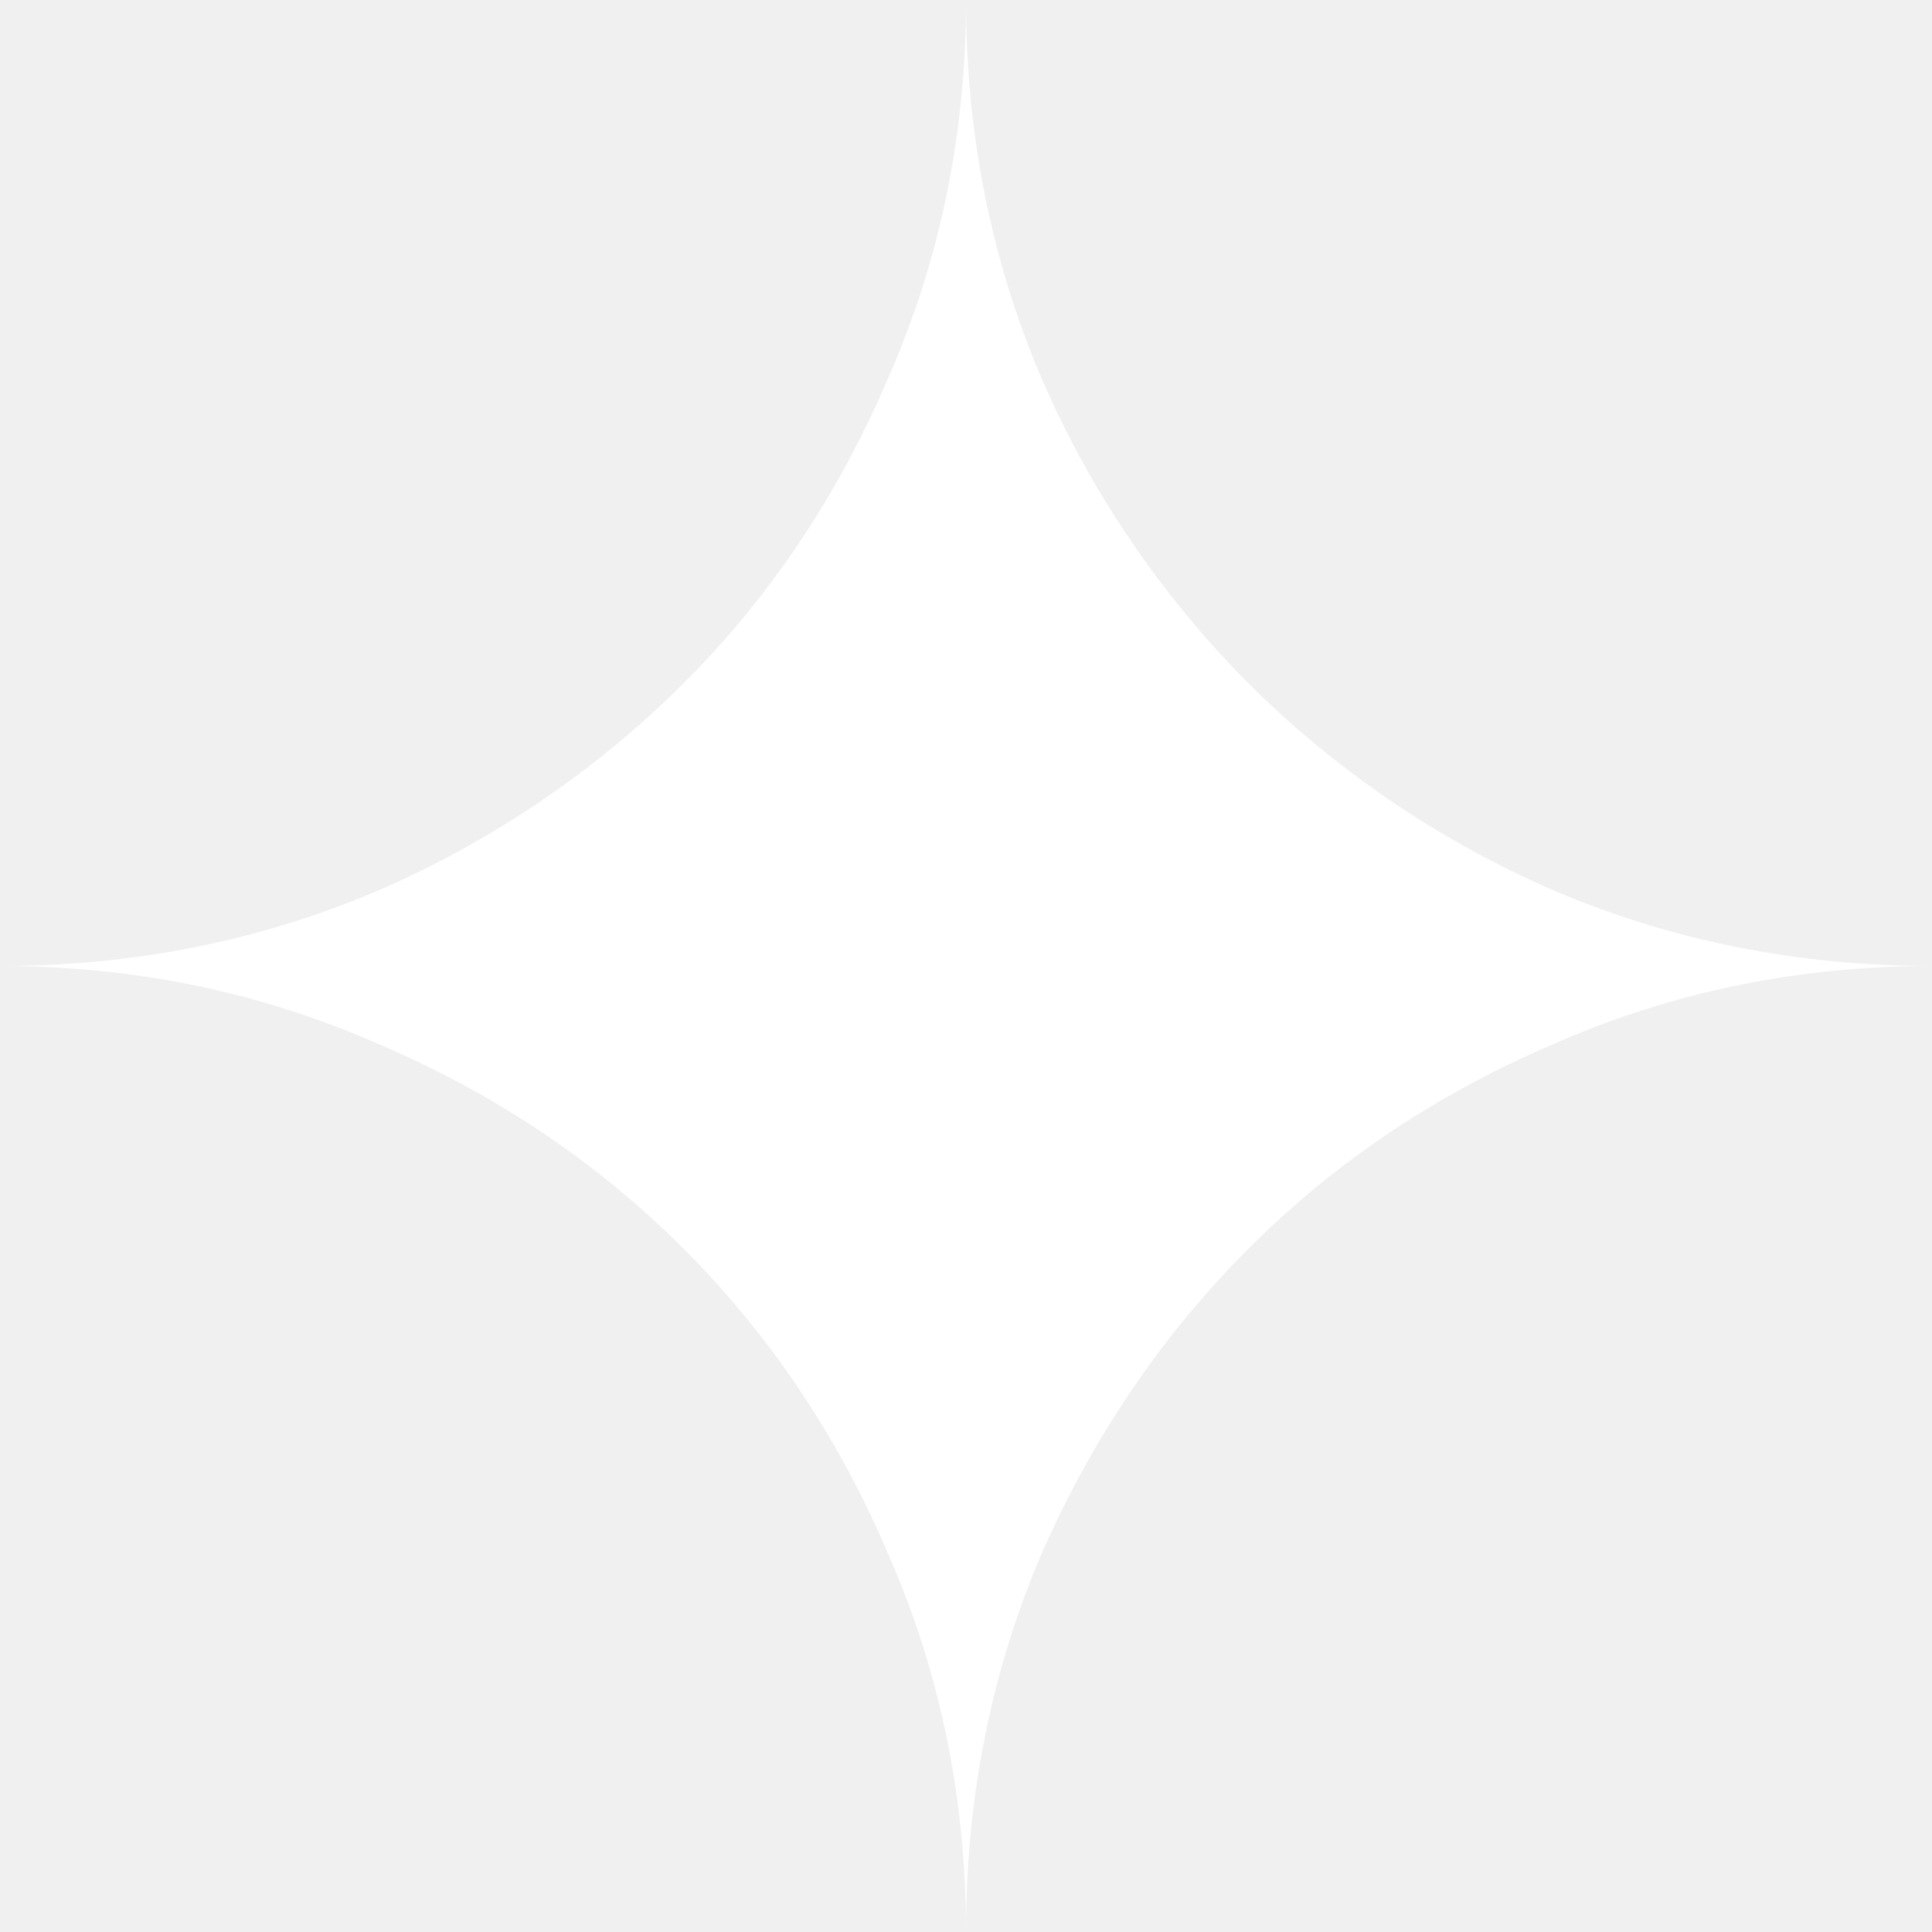
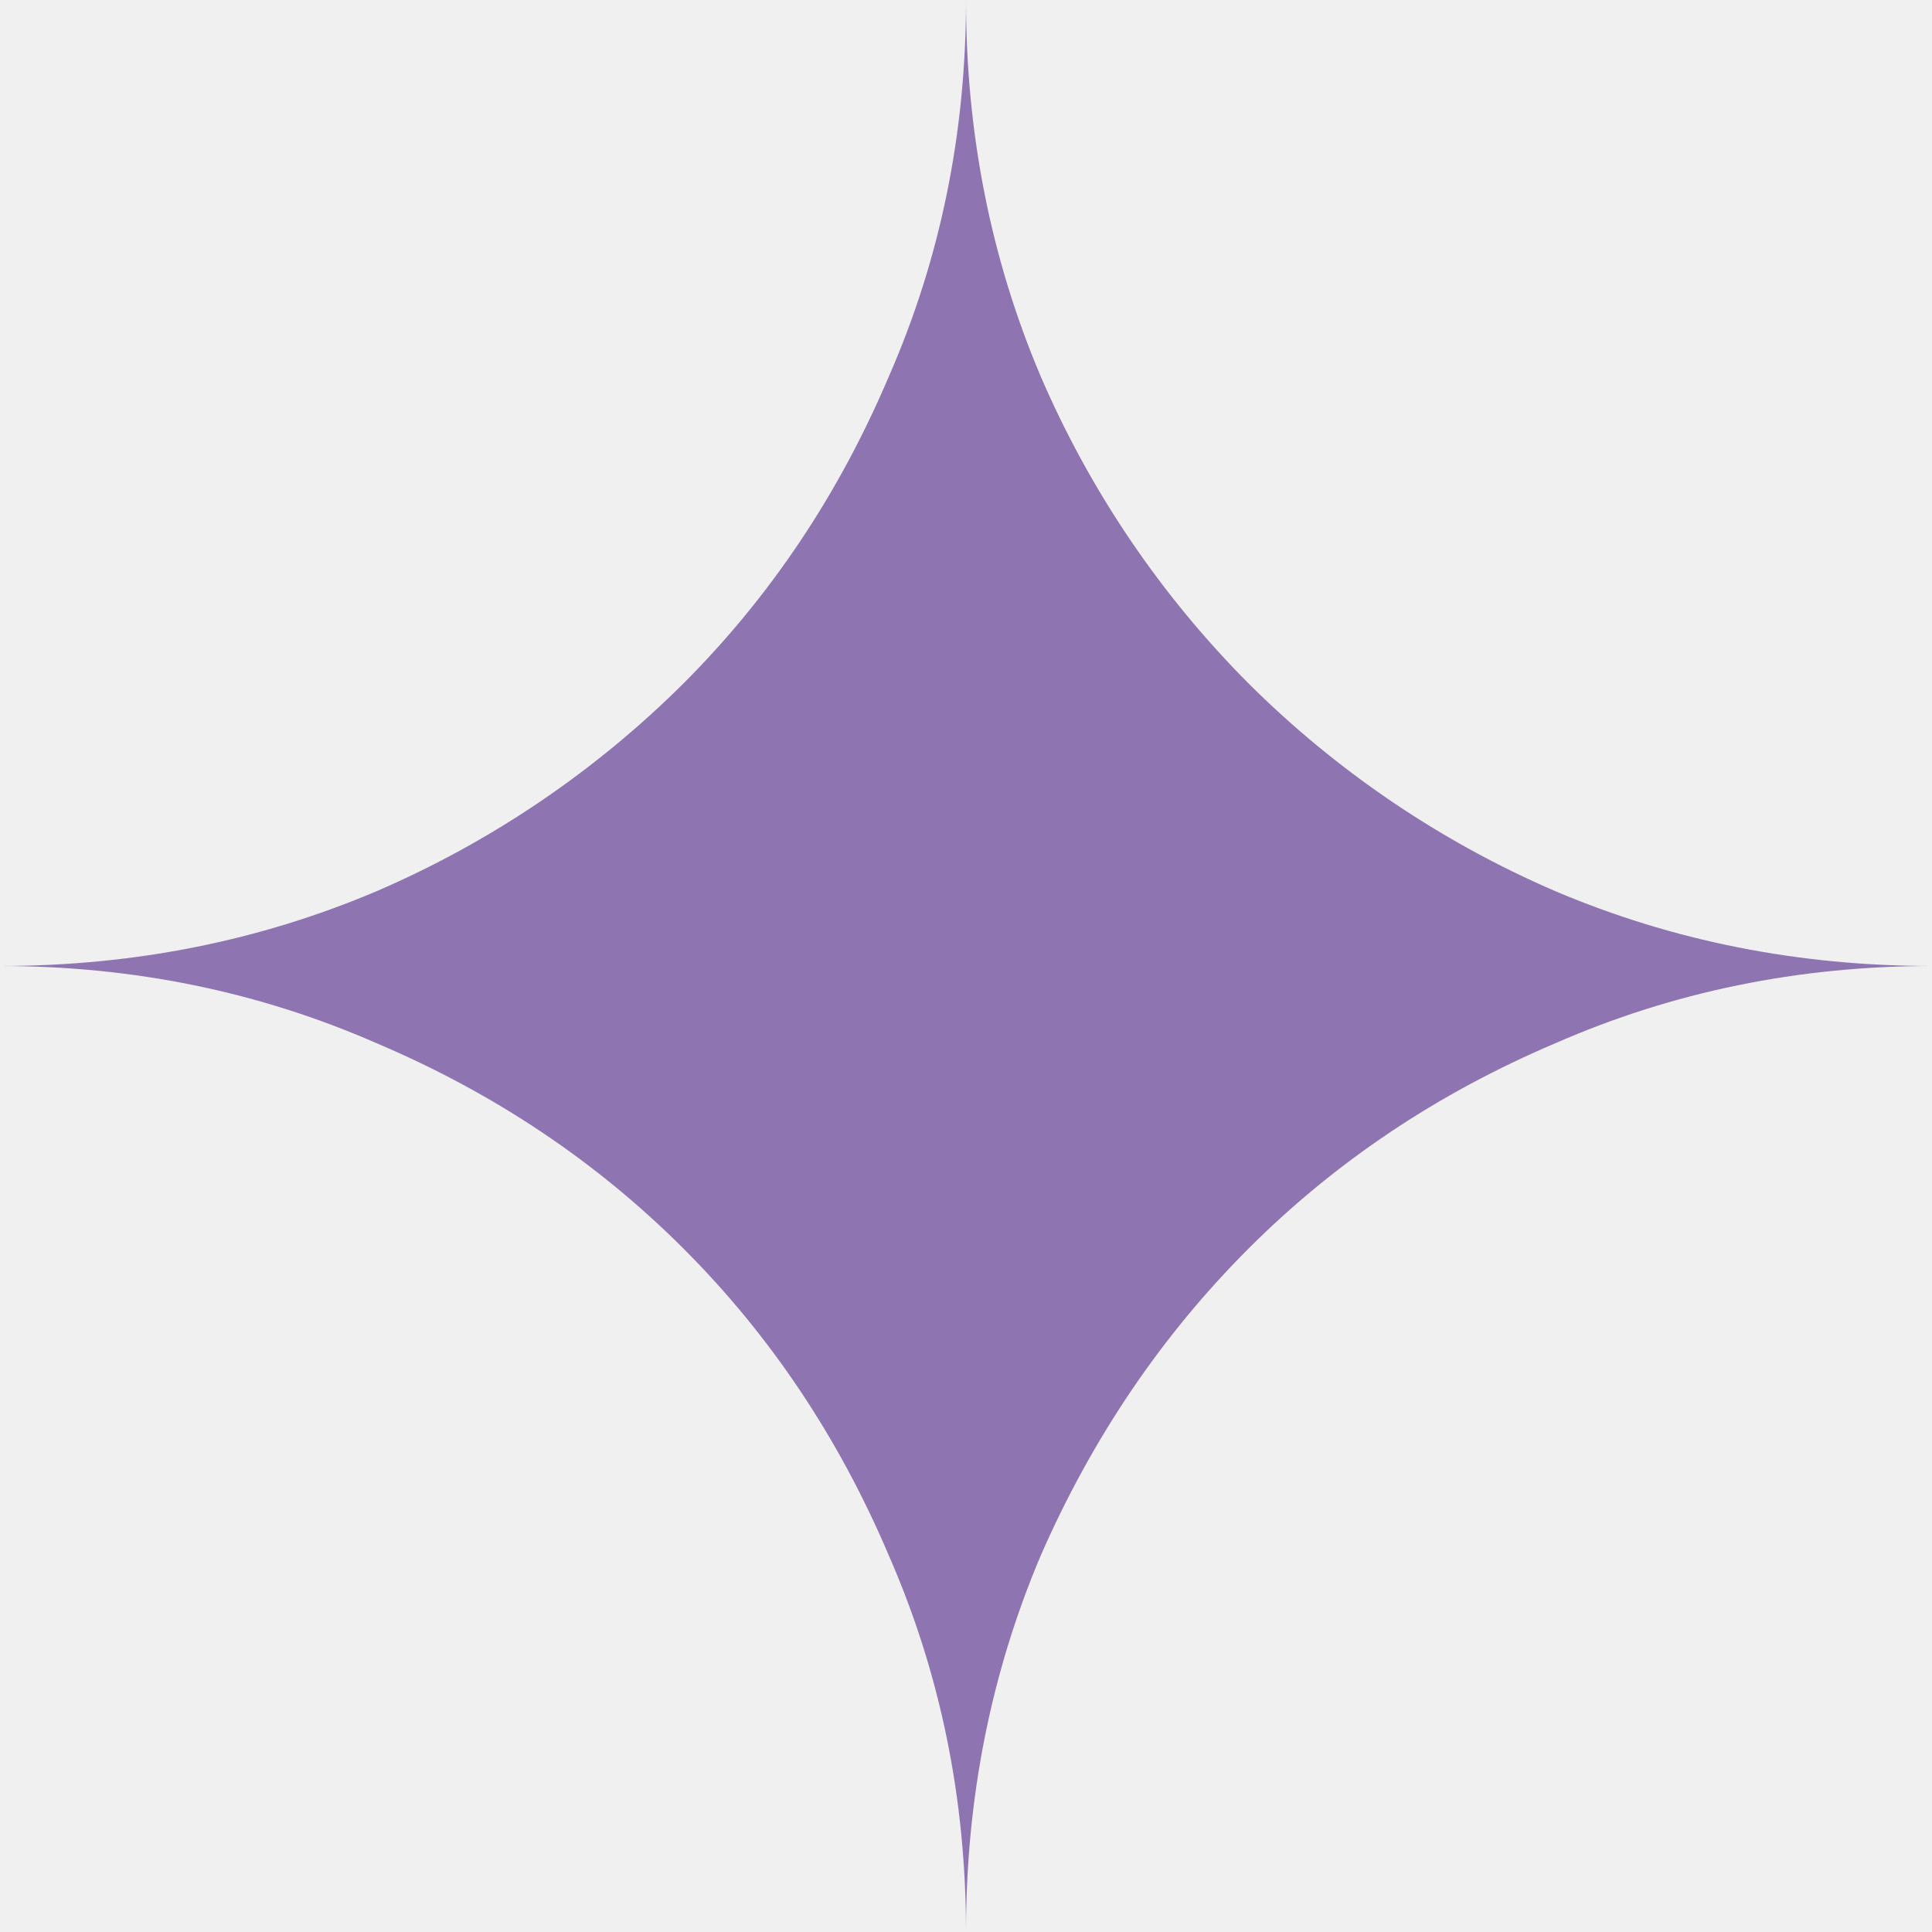
- <svg xmlns="http://www.w3.org/2000/svg" fill="#FFFFFF" role="img" viewBox="0 0 24 24">
+ <svg xmlns="http://www.w3.org/2000/svg" fill="#8E75B2" role="img" viewBox="0 0 24 24">
  <path d="M11.04 19.32Q12 21.51 12 24q0-2.49.93-4.68.96-2.19 2.58-3.81t3.81-2.55Q21.51 12 24 12q-2.49 0-4.68-.93a12.3 12.3 0 0 1-3.81-2.58 12.3 12.3 0 0 1-2.58-3.81Q12 2.49 12 0q0 2.49-.96 4.68-.93 2.19-2.55 3.81a12.3 12.3 0 0 1-3.81 2.58Q2.49 12 0 12q2.49 0 4.68.96 2.19.93 3.81 2.55t2.55 3.81" />
</svg>
